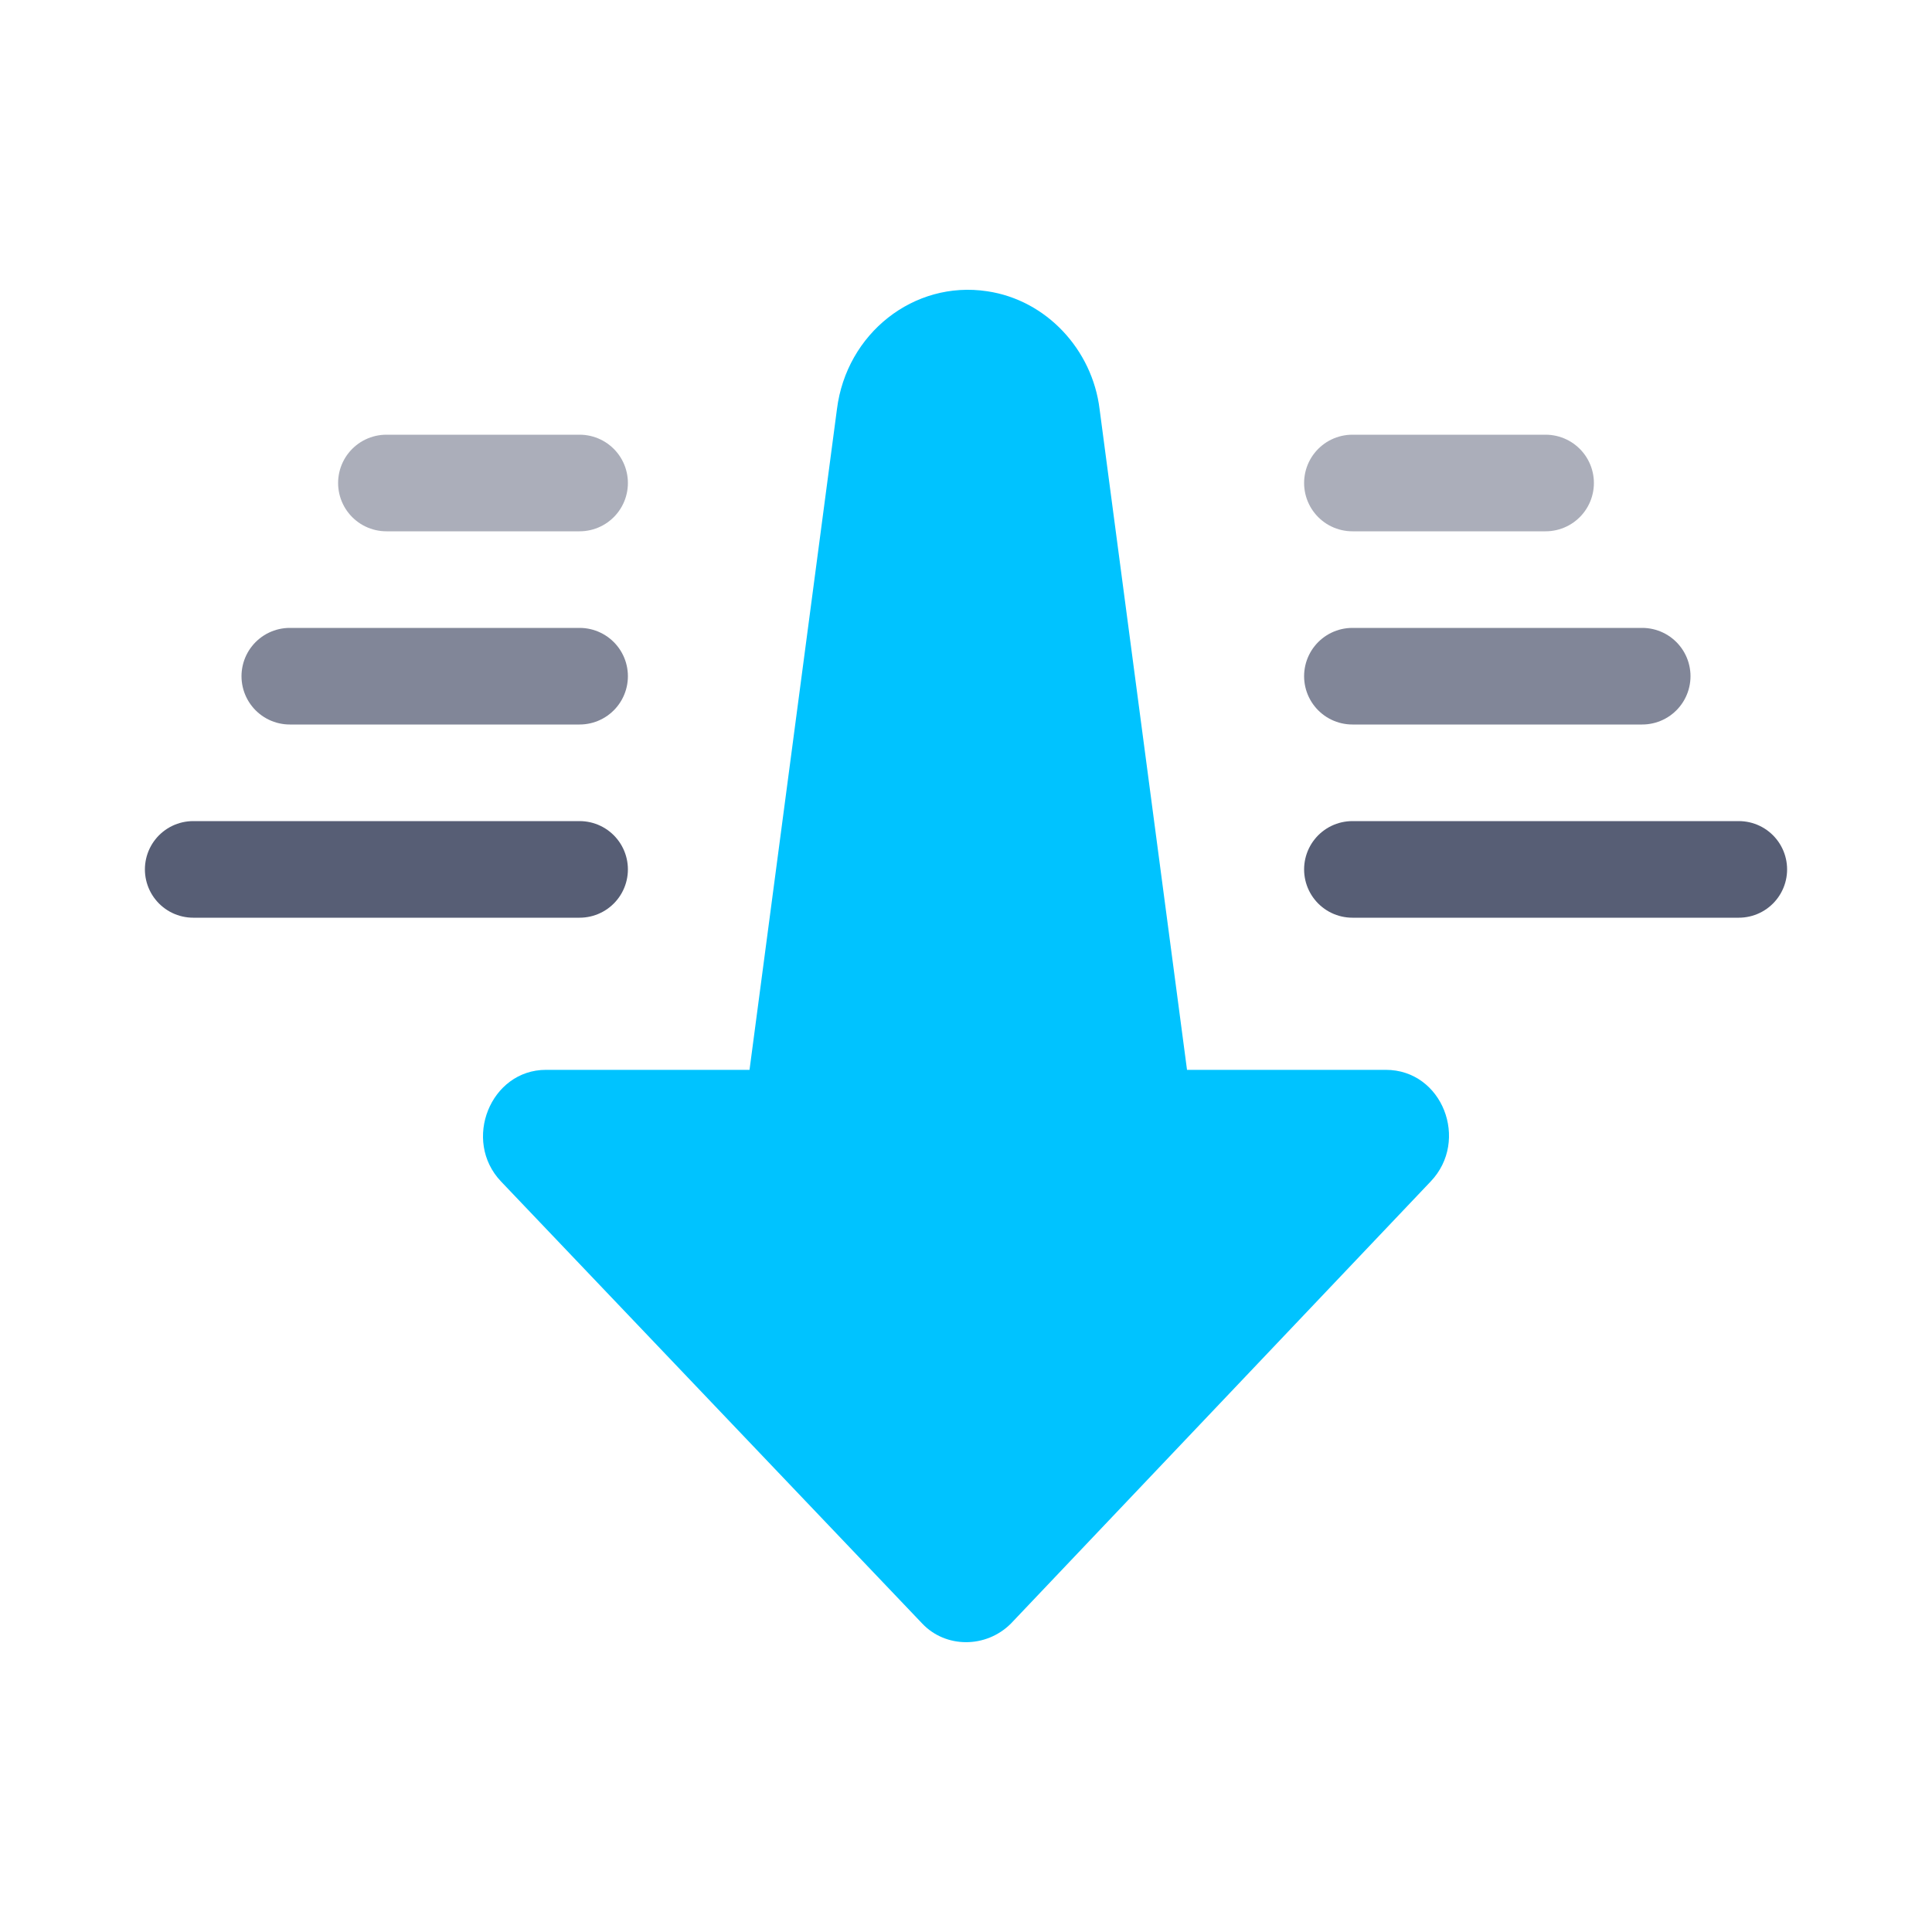
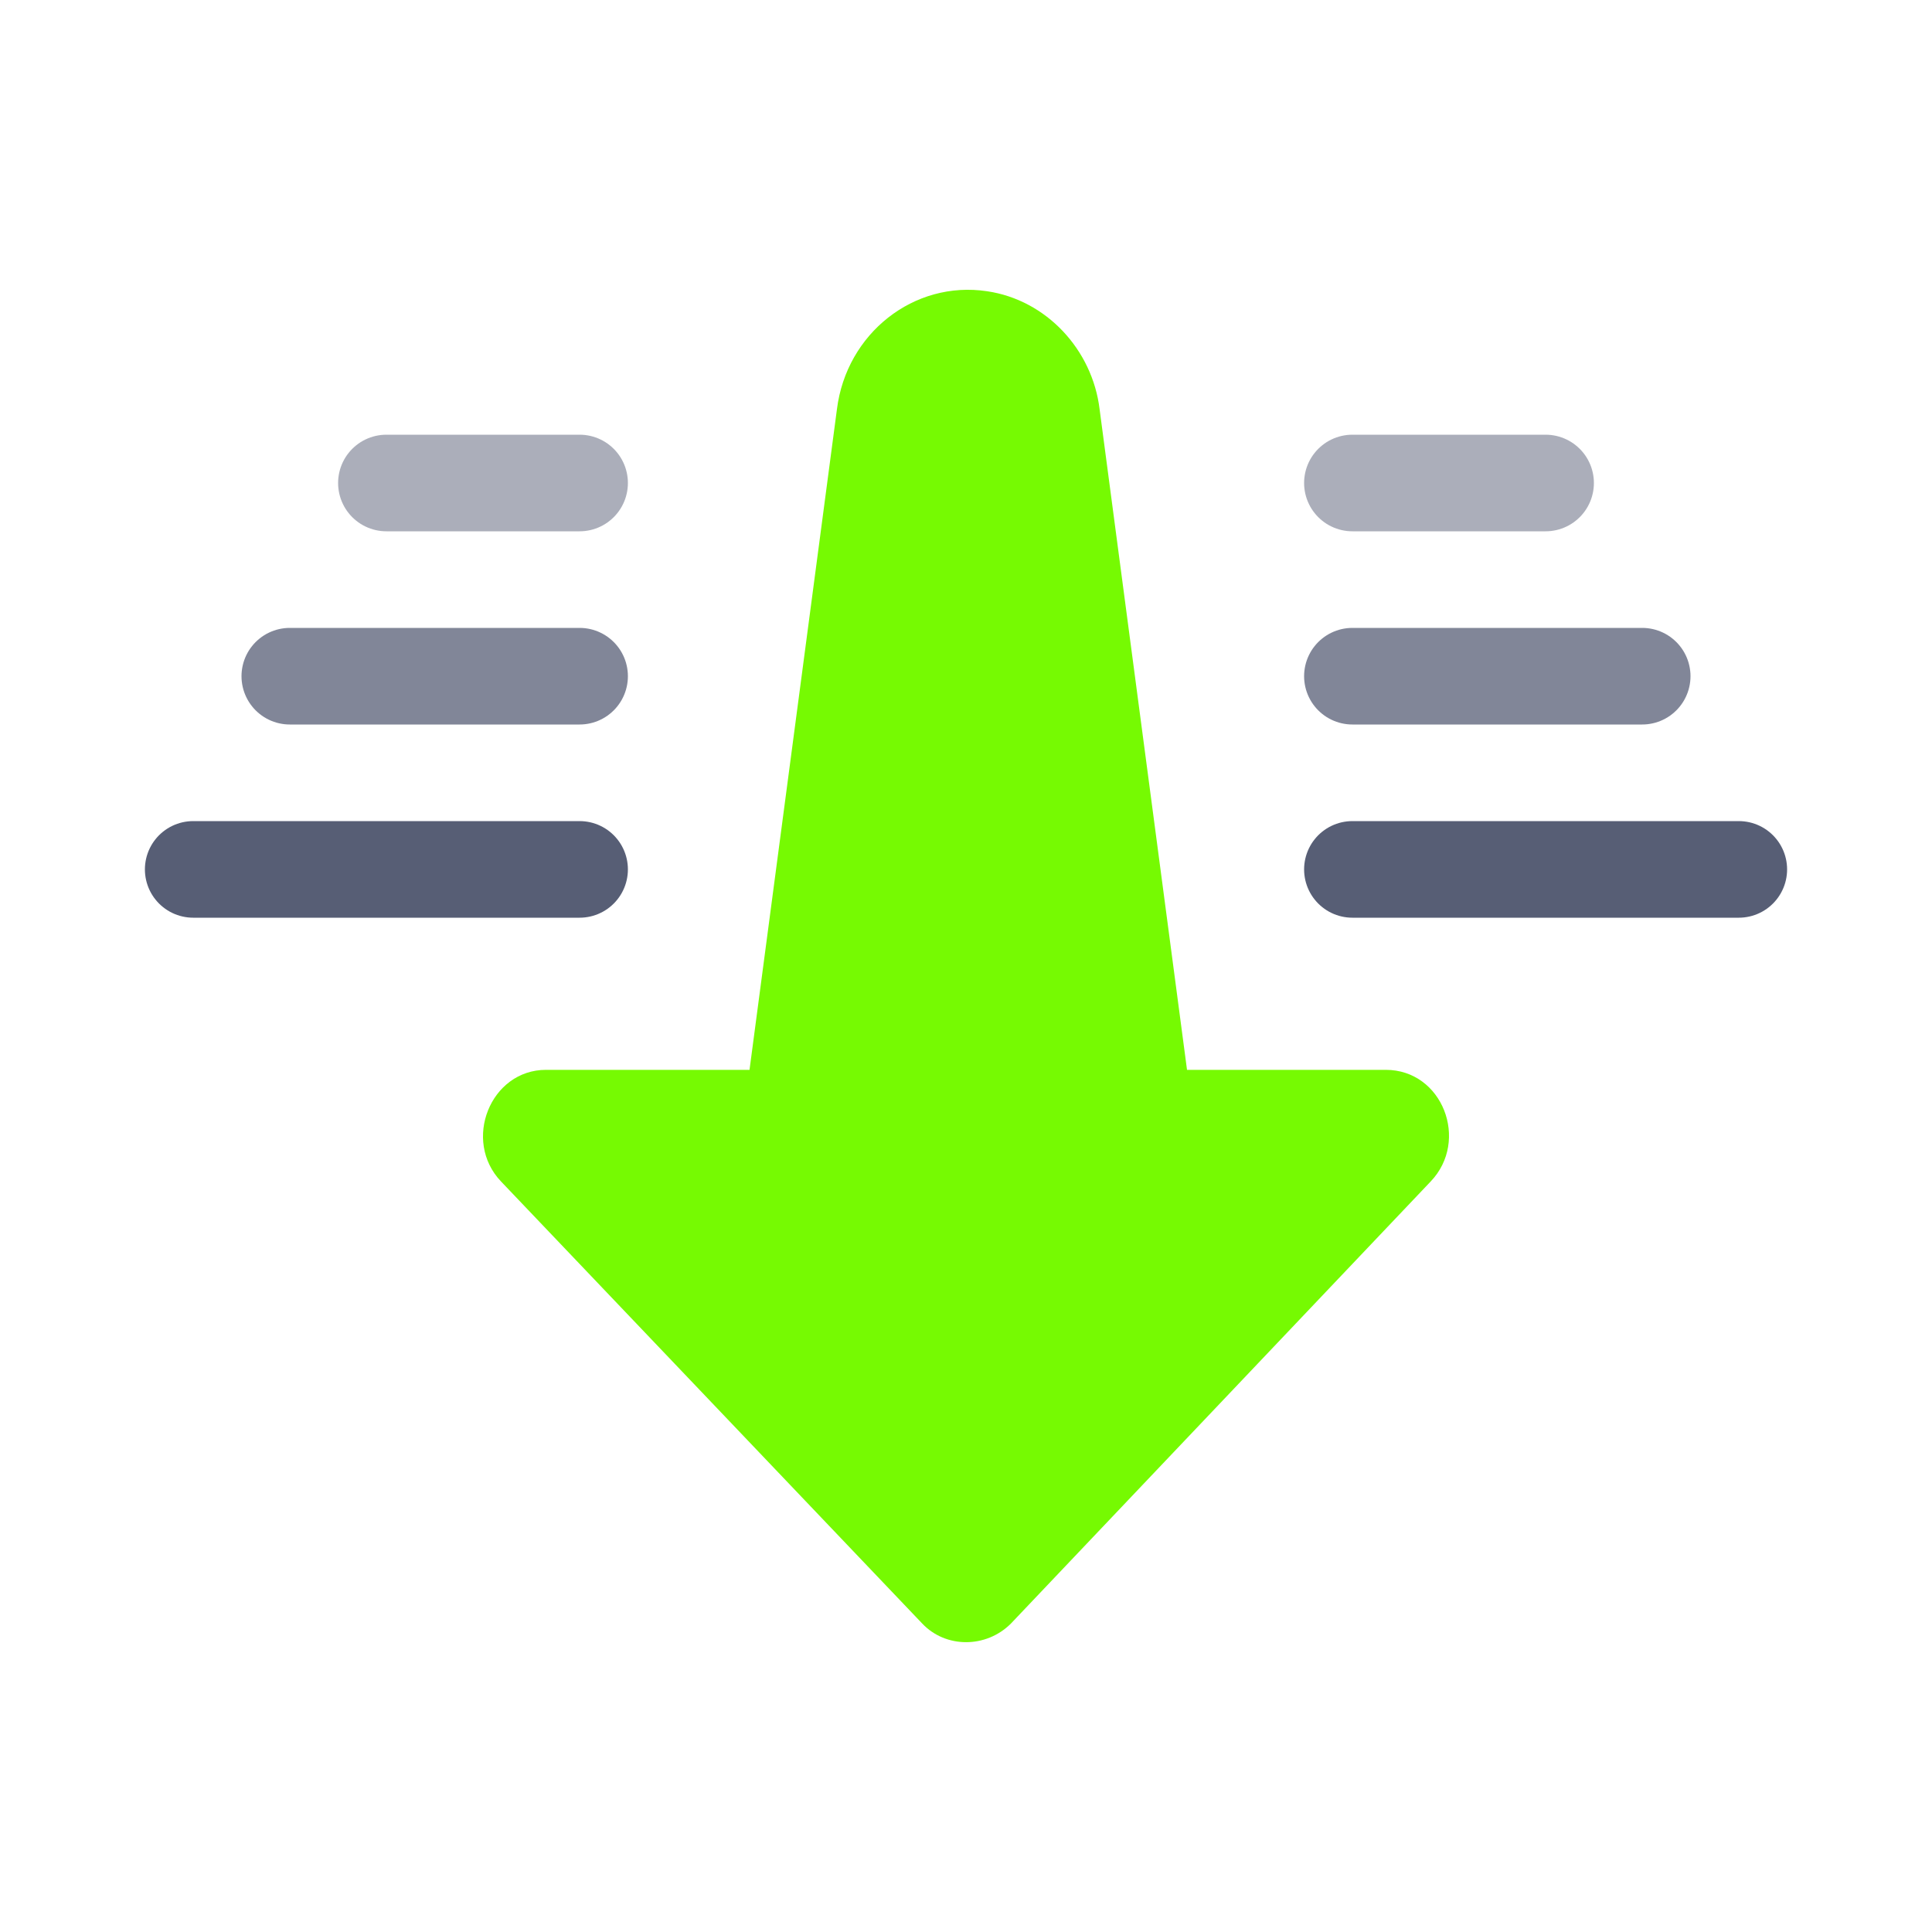
<svg xmlns="http://www.w3.org/2000/svg" width="20px" height="20px" viewBox="0 0 20 20" version="1.1">
  <defs />
  <g id="Page-1" stroke="none" stroke-width="1" fill="none" fill-rule="evenodd">
    <g id="send-back">
      <g transform="translate(10, 10) rotate(180) translate(-10, -10) translate(2, 3)">
-         <path d="M12.348,5.925 L10.241,5.925 L9.336,12.764 C9.238,13.548 8.54,14.1 7.781,13.985 C7.169,13.895 6.692,13.381 6.617,12.764 L5.712,5.925 L3.654,5.925 C3.068,5.925 2.785,5.193 3.19,4.769 L7.535,0.193 C7.792,-0.064 8.21,-0.064 8.453,0.193 L12.813,4.769 C13.217,5.193 12.923,5.925 12.348,5.925" id="Fill-1" fill="#00c3ff" />
+         <path d="M12.348,5.925 L10.241,5.925 L9.336,12.764 C9.238,13.548 8.54,14.1 7.781,13.985 C7.169,13.895 6.692,13.381 6.617,12.764 L5.712,5.925 L3.654,5.925 C3.068,5.925 2.785,5.193 3.19,4.769 L7.535,0.193 C7.792,-0.064 8.21,-0.064 8.453,0.193 L12.813,4.769 C13.217,5.193 12.923,5.925 12.348,5.925" id="Fill-1" fill="#76fa02" />
        <path d="M12,8 L16,8" id="Stroke-6" stroke="#575E75" stroke-linecap="round" stroke-linejoin="round" />
        <path d="M12,10 L15,10" id="Stroke-6-Copy" stroke="#575E75" opacity="0.75" stroke-linecap="round" stroke-linejoin="round" />
        <path d="M12,12 L14,12" id="Stroke-6-Copy-2" stroke="#575E75" opacity="0.5" stroke-linecap="round" stroke-linejoin="round" />
        <path d="M0,8 L4,8" id="Stroke-10" stroke="#575E75" stroke-linecap="round" stroke-linejoin="round" />
        <path d="M1,10 L4,10" id="Stroke-10-Copy" stroke="#575E75" opacity="0.75" stroke-linecap="round" stroke-linejoin="round" />
        <path d="M2,12 L4,12" id="Stroke-10-Copy-2" stroke="#575E75" opacity="0.5" stroke-linecap="round" stroke-linejoin="round" />
      </g>
    </g>
  </g>
</svg>
